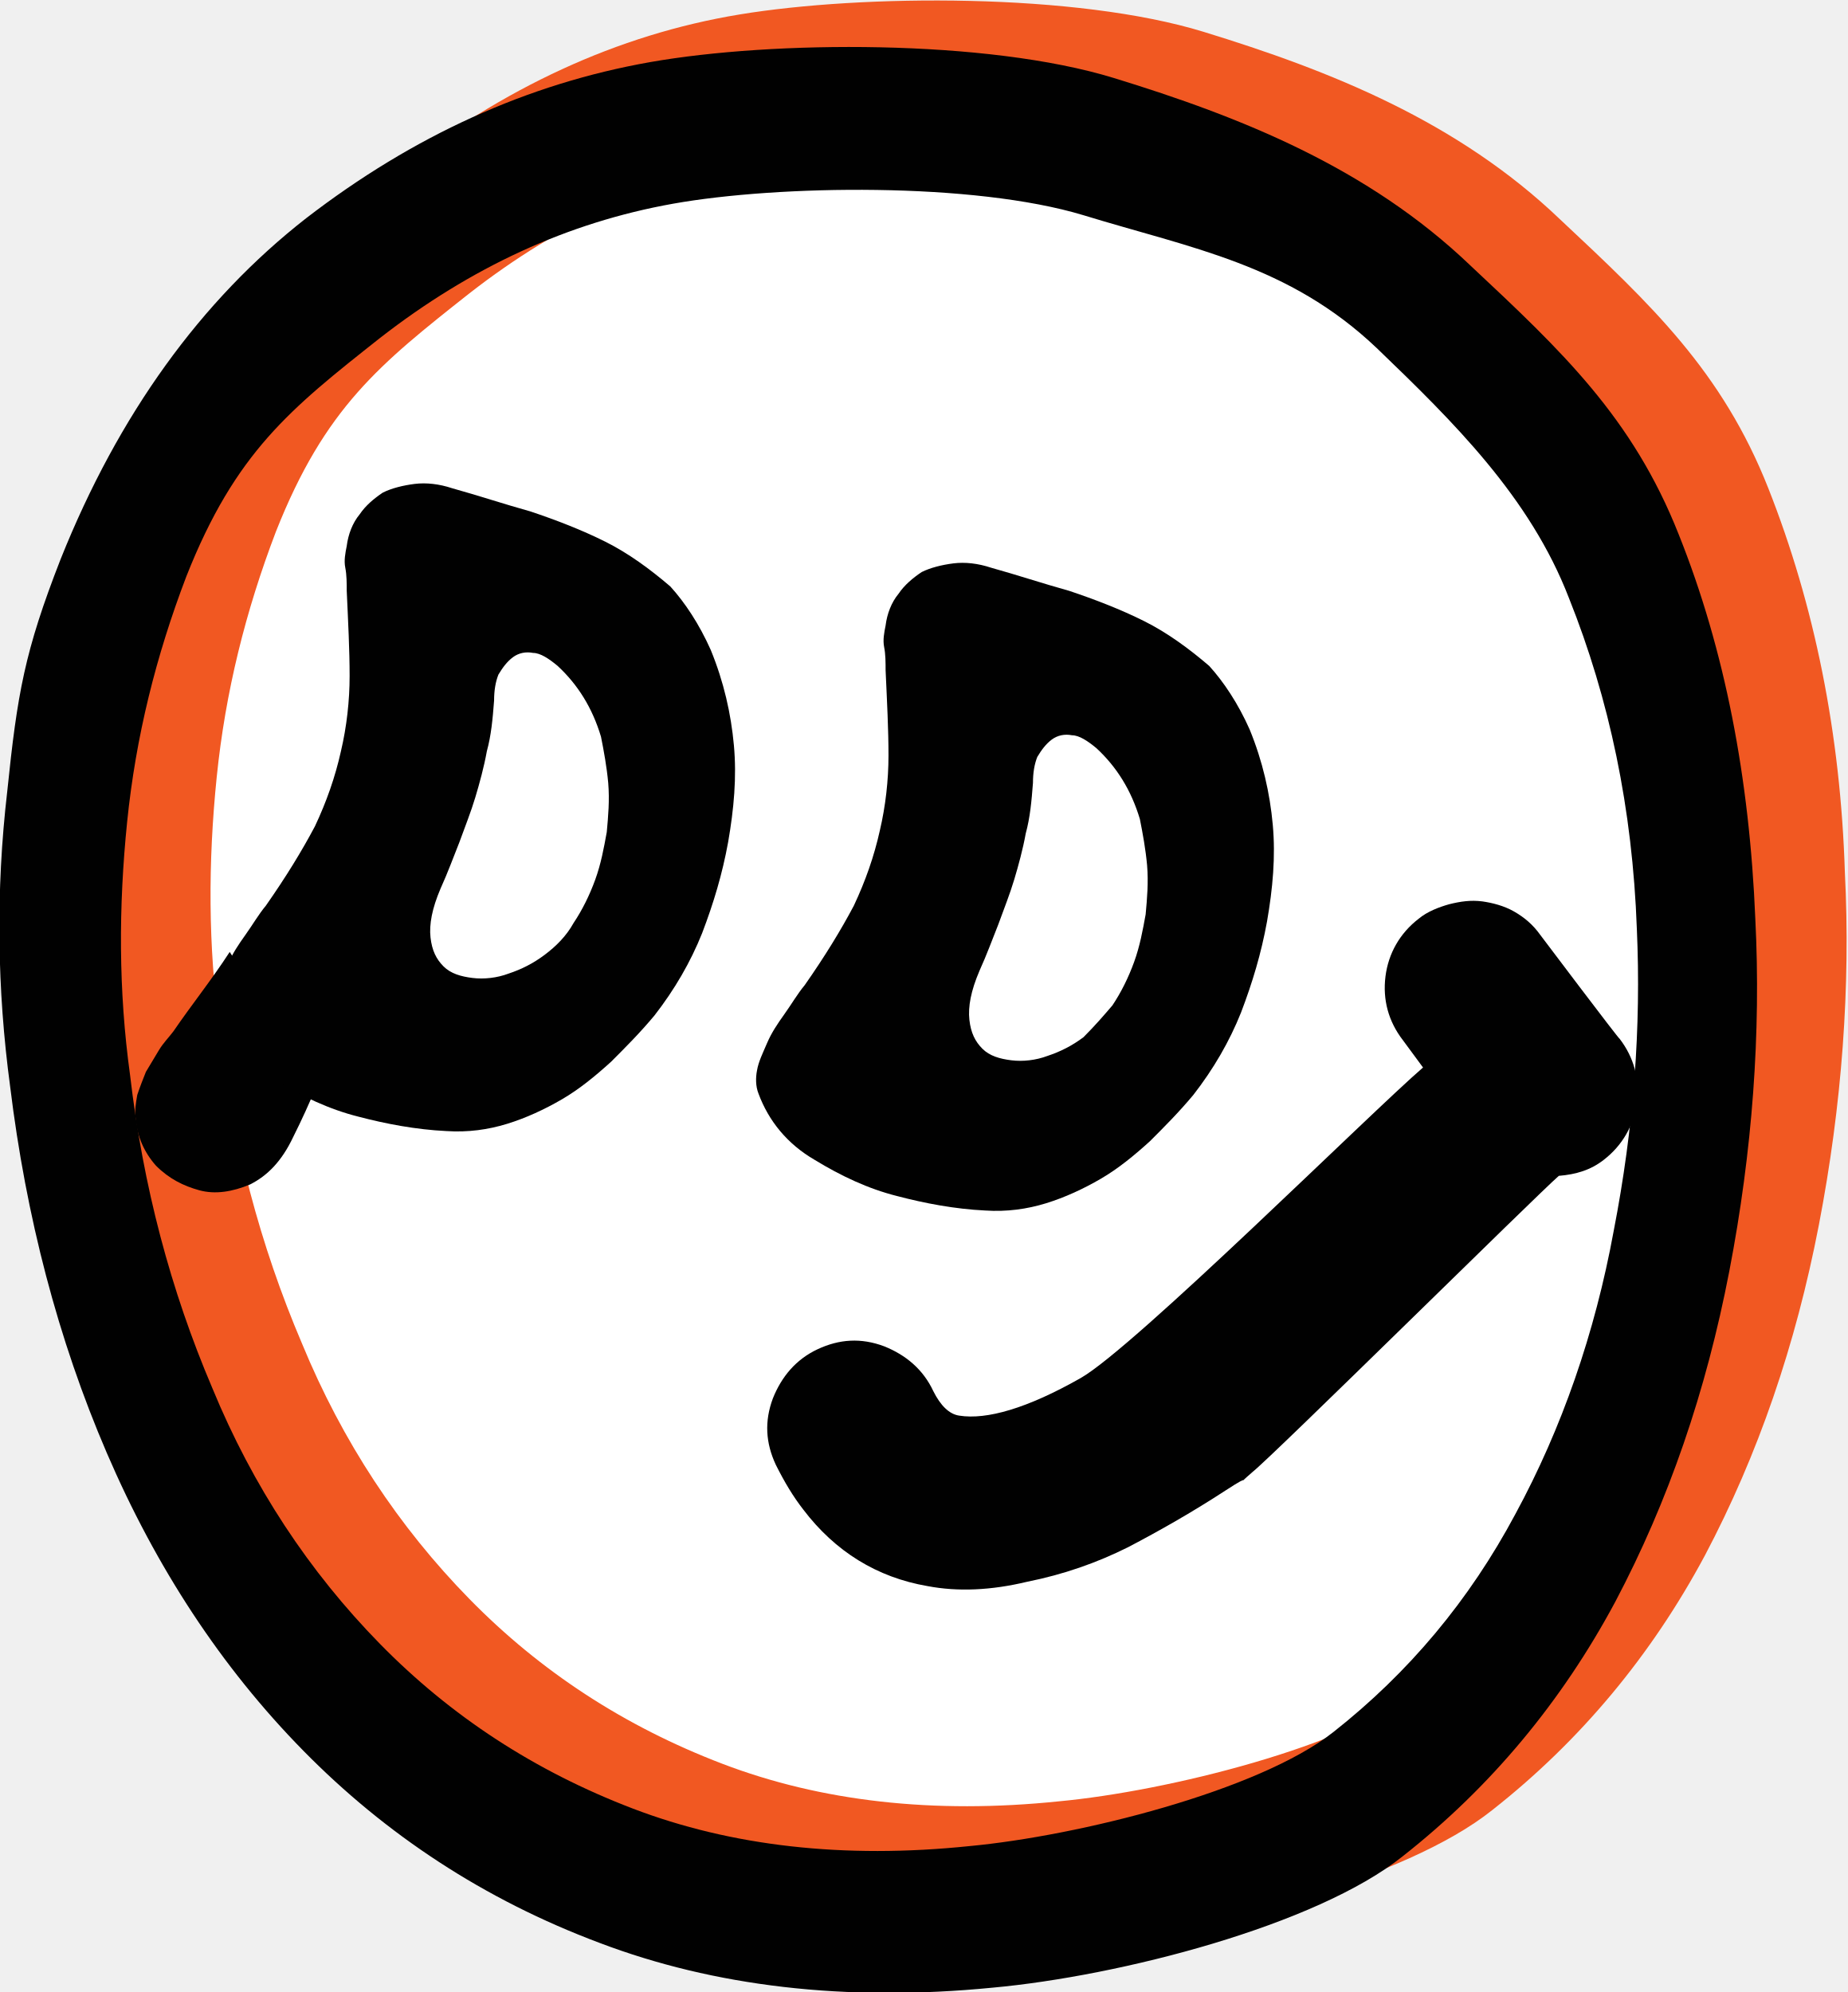
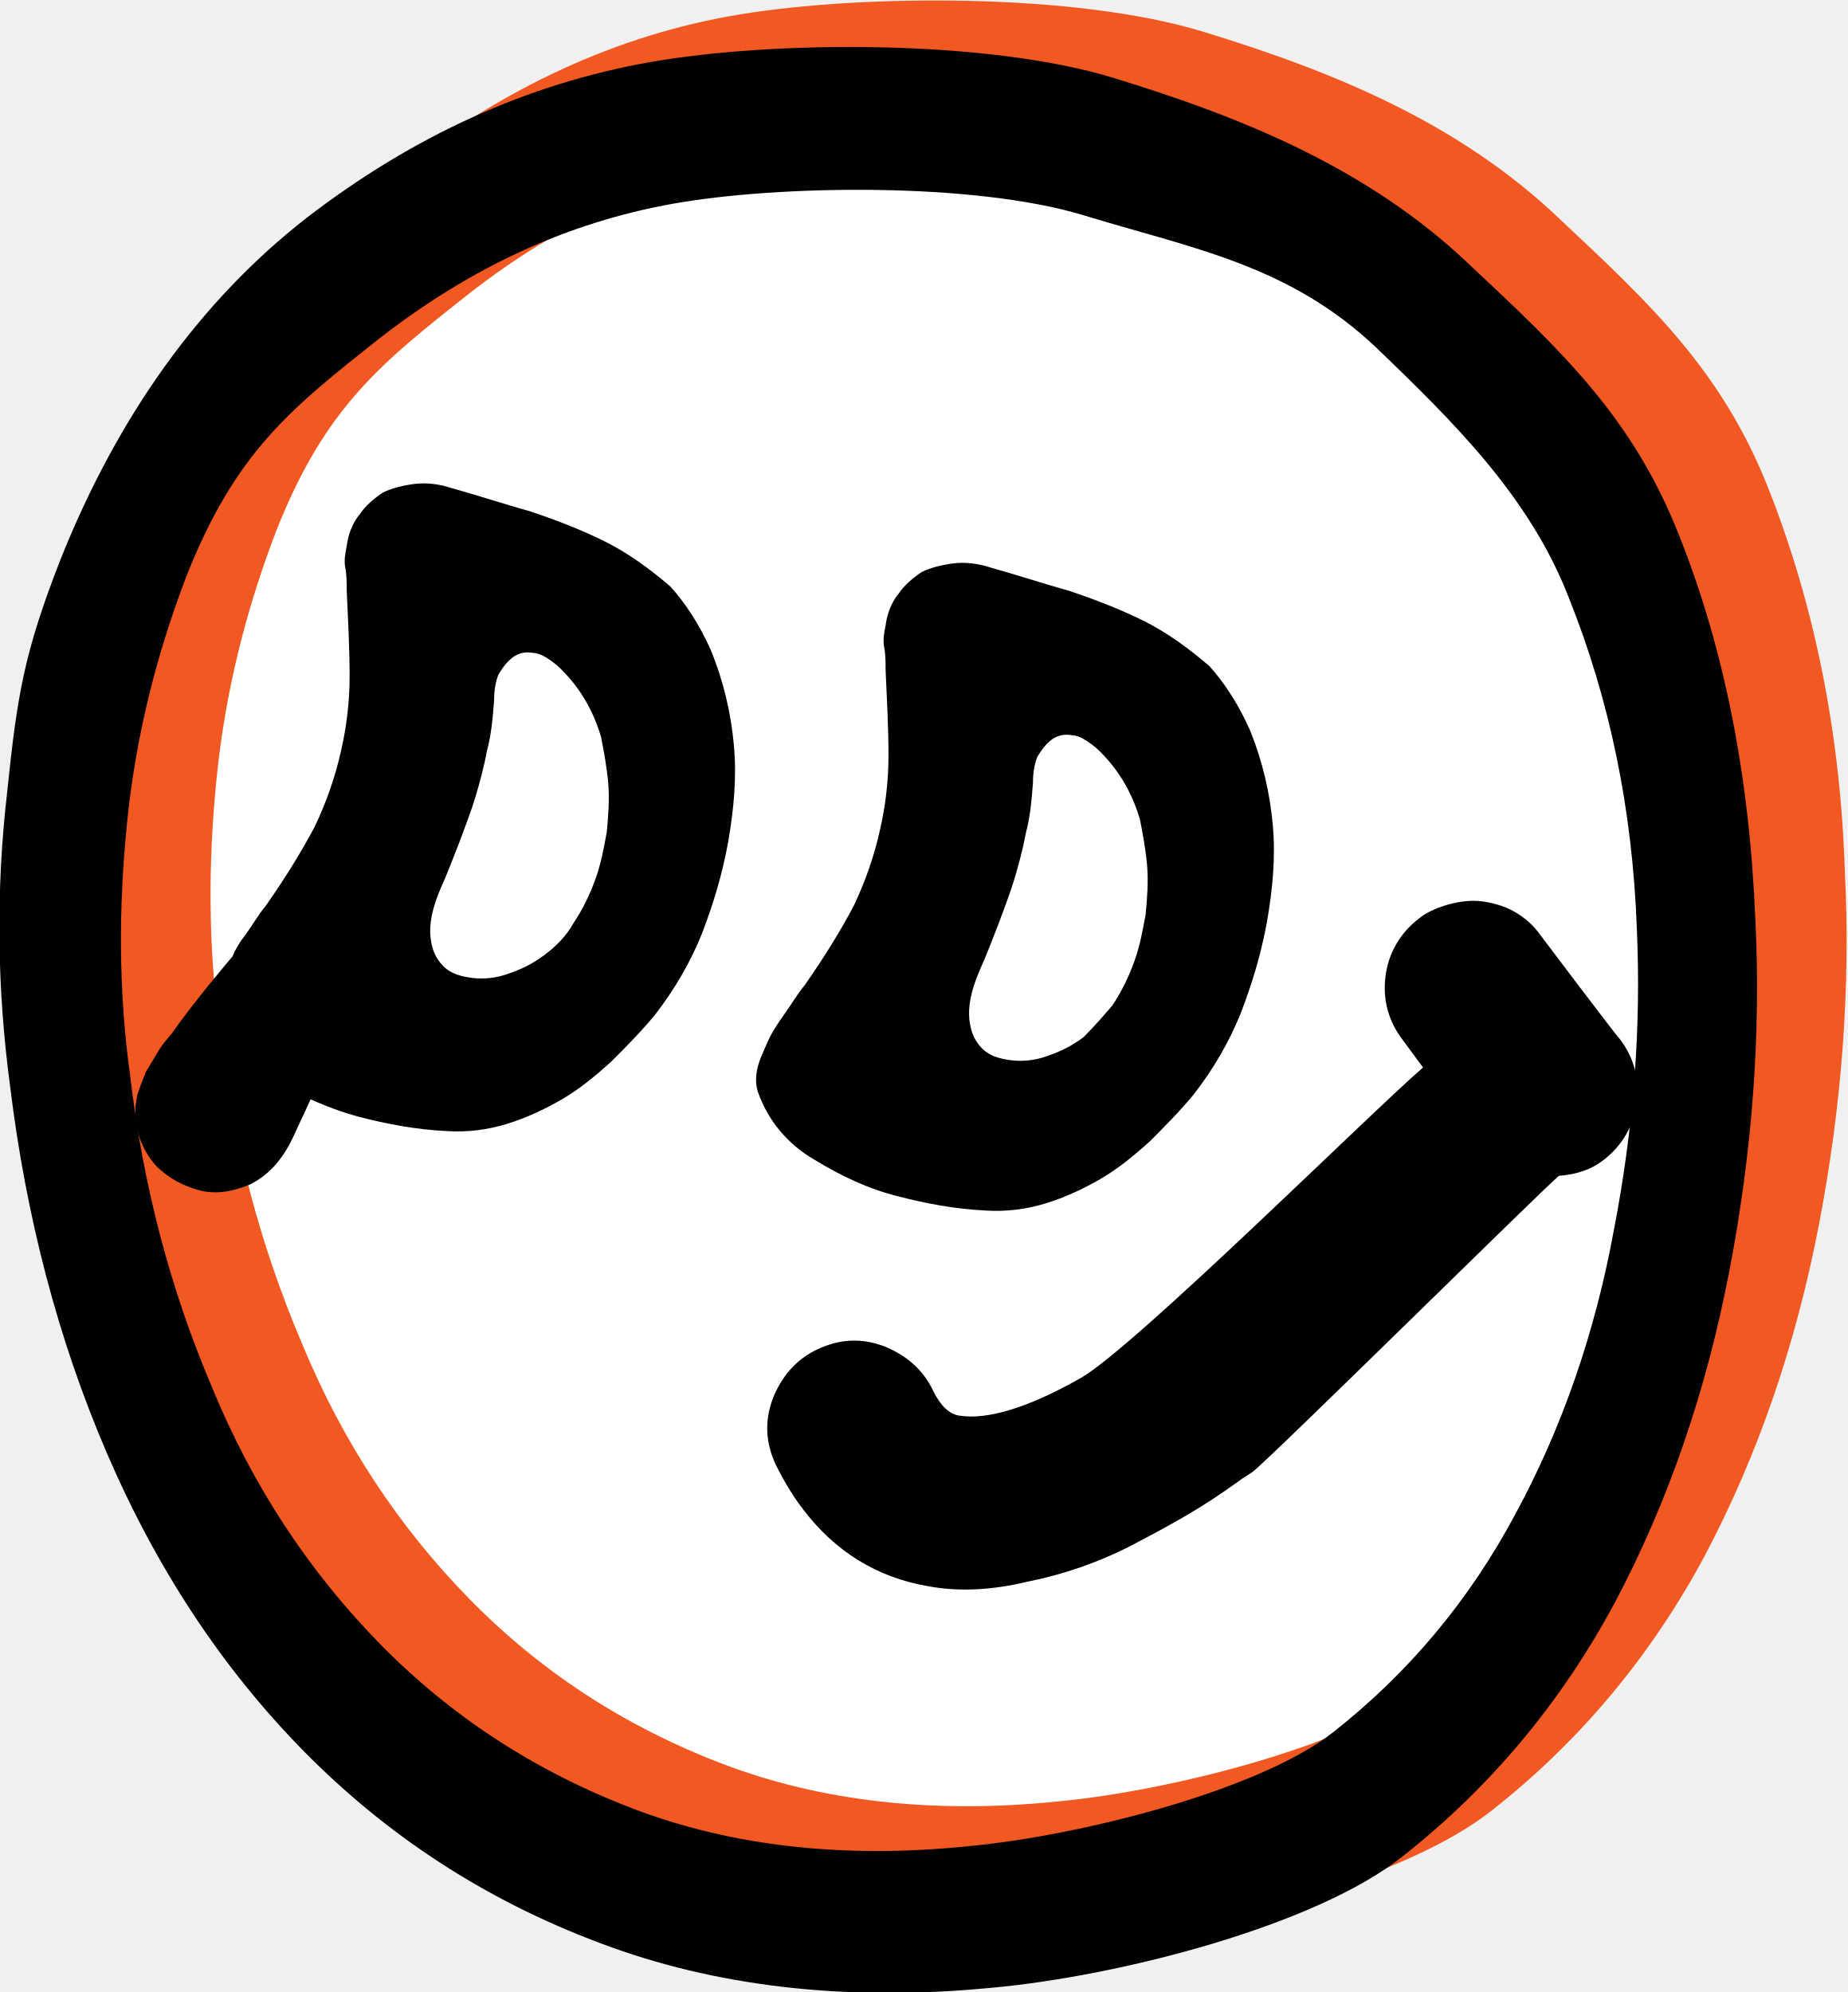
<svg xmlns="http://www.w3.org/2000/svg" version="1.1" id="Layer_2_00000049932786728454095710000007139008918812545183_" x="0px" y="0px" viewBox="0 0 127.9 137.9" style="enable-background:new 0 0 127.9 137.9;" xml:space="preserve">
  <style type="text/css">
	.st0{fill:#FFFFFF;}
	.st1{fill:#010101;}
	.st2{fill:#F15822;}
+ 	.st3{fill:none;}
</style>
  <g id="Layer_1-2">
-     <path class="st0" d="M116.4,62.7c0.3,7-0.2,14-1.6,21.4c-1.3,7.3-3.6,14-6.8,20.1c-3.2,6.2-7.4,11.3-12.6,15.5   c-5.2,4.2-17.7,7.4-25.2,8.1c-8.7,0.9-16.5,0-23.3-2.7c-6.8-2.7-12.6-6.6-17.5-11.7s-8.8-11.2-11.6-18.1c-2.9-7-4.8-14.4-5.7-22.2   c-0.8-5.9-0.8-11.9-0.2-17.9s2-11.8,4.1-17.4c3.4-8.8,7.2-11.9,13.4-16.9c6.3-5,13-8.2,20.3-9.5s20.8-1.5,28.4,0.8   c7.5,2.4,14.2,3.5,20.3,9.4c5.3,5.2,10.6,10.6,13.3,17.7C114.5,46.4,116.1,54.2,116.4,62.7z" />
+     <path class="st0" d="M116.4,62.7c0.3,7-0.2,14-1.6,21.4c-1.3,7.3-3.6,14-6.8,20.1c-3.2,6.2-7.4,11.3-12.6,15.5s-17.7,7.4-25.2,8.1   c-8.7,0.9-16.5,0-23.3-2.7s-12.6-6.6-17.5-11.7s-8.8-11.2-11.6-18.1c-2.9-7-4.8-14.4-5.7-22.2c-0.8-5.9-0.8-11.9-0.2-17.9   s2-11.8,4.1-17.4c3.4-8.8,7.2-11.9,13.4-16.9c6.3-5,13-8.2,20.3-9.5s20.8-1.5,28.4,0.8c7.5,2.4,14.2,3.5,20.3,9.4   c5.3,5.2,10.6,10.6,13.3,17.7C114.5,46.4,116.1,54.2,116.4,62.7z" />
    <path class="st1" d="M86.5,50.5c0.9,2.2,1.4,4.4,1.6,6.6s0,4.4-0.4,6.7c-0.4,2.2-1,4.2-1.8,6.3c-0.8,2-1.9,3.9-3.3,5.7   c-1,1.2-2,2.2-3,3.2c-1.1,1-2.2,1.9-3.4,2.6c-1.2,0.7-2.5,1.3-3.8,1.7c-1.3,0.4-2.7,0.6-4.2,0.5c-2.1-0.1-4.2-0.5-6.1-1   c-2-0.5-3.9-1.4-5.7-2.5c-1.9-1.1-3.2-2.7-3.9-4.6c-0.2-0.5-0.2-1.1-0.1-1.6c0.1-0.6,0.4-1.2,0.7-1.9c0.3-0.7,0.7-1.3,1.2-2   s0.9-1.4,1.4-2c1.4-2,2.5-3.8,3.4-5.5c0.8-1.7,1.4-3.4,1.8-5.2c0.4-1.7,0.6-3.5,0.6-5.2c0-1.8-0.1-3.7-0.2-5.9c0-0.5,0-1.1-0.1-1.6   s0-1,0.1-1.5c0.1-0.8,0.4-1.6,0.9-2.2c0.4-0.6,1-1.1,1.6-1.5c0.6-0.3,1.4-0.5,2.2-0.6s1.7,0,2.6,0.3c1.8,0.5,3.6,1.1,5.4,1.6   c1.8,0.6,3.6,1.3,5.2,2.1s3.1,1.9,4.5,3.1C84.7,47.2,85.7,48.7,86.5,50.5L86.5,50.5z M77,69.6c0.6-0.9,1.1-1.9,1.5-3   s0.6-2.2,0.8-3.3c0.1-1.1,0.2-2.2,0.1-3.4c-0.1-1.1-0.3-2.2-0.5-3.2c-0.6-2-1.6-3.6-3-4.9c-0.6-0.5-1.2-0.9-1.7-0.9   c-0.5-0.1-1,0-1.4,0.3s-0.7,0.7-1,1.2c-0.2,0.5-0.3,1.1-0.3,1.8c-0.1,1.3-0.2,2.4-0.5,3.5c-0.2,1.1-0.5,2.2-0.8,3.2s-0.7,2-1.1,3.1   c-0.4,1-0.8,2.1-1.3,3.2c-0.6,1.4-0.8,2.5-0.7,3.4c0.1,0.9,0.4,1.5,0.9,2s1.2,0.7,2,0.8c0.8,0.1,1.7,0,2.5-0.3   c0.9-0.3,1.7-0.7,2.5-1.3C75.8,71,76.4,70.3,77,69.6z" />
-     <path class="st2" d="M122.4,33.8c-3.2-8.1-8.1-12.7-14.4-18.6c-7.1-6.8-15.9-10.3-24.7-13S59.7-0.4,51.2,1S34.8,6.1,27.4,11.9   c-7.3,5.7-13,13.6-17,23.6c-2.5,6.4-3,9.3-3.7,16.1C5.9,58.5,6,65.2,6.9,72c1.1,9,3.3,17.5,6.7,25.4s7.9,14.8,13.6,20.6   c5.7,5.8,12.5,10.3,20.5,13.3c7.9,3,17,4.1,27.2,3.1c8.8-0.8,22.4-4.3,28.4-9.1c6.1-4.8,11-10.7,14.7-17.6c3.7-7,6.3-14.6,7.9-22.9   s2.2-16.5,1.8-24.4C127.4,50.8,125.6,41.9,122.4,33.8z M119.5,61.2c0.3,6.8-0.2,13.7-1.6,20.9c-1.3,7.1-3.6,13.7-6.8,19.6   c-3.2,6-7.4,11-12.6,15.1s-17.7,7.2-25.2,7.9c-8.7,0.9-16.5,0-23.3-2.6s-12.6-6.4-17.5-11.4s-8.8-10.9-11.6-17.7   c-2.9-6.8-4.8-14-5.7-21.7c-0.8-5.8-0.8-11.6-0.2-17.5s2-11.5,4.1-17c3.4-8.6,7.2-11.6,13.4-16.5c6.3-4.9,13-8,20.3-9.3   s20.8-1.5,28.4,0.8c7.5,2.3,14.2,3.4,20.3,9.2c5.3,5.1,10.6,10.3,13.3,17.3C117.7,45.2,119.2,52.8,119.5,61.2z" />
+     <path class="st2" d="M122.4,33.8c-3.2-8.1-8.1-12.7-14.4-18.6c-7.1-6.8-15.9-10.3-24.7-13S59.7-0.4,51.2,1S34.8,6.1,27.4,11.9   c-7.3,5.7-13,13.6-17,23.6c-2.5,6.4-3,9.3-3.7,16.1C5.9,58.5,6,65.2,6.9,72c1.1,9,3.3,17.5,6.7,25.4s7.9,14.8,13.6,20.6   c5.7,5.8,12.5,10.3,20.5,13.3c7.9,3,17,4.1,27.2,3.1c8.8-0.8,22.4-4.3,28.4-9.1c6.1-4.8,11-10.7,14.7-17.6c3.7-7,6.3-14.6,7.9-22.9   s2.2-16.5,1.8-24.4C127.4,50.8,125.6,41.9,122.4,33.8z M119.5,61.2c0.3,6.8-0.2,13.7-1.6,20.9c-1.3,7.1-3.6,13.7-6.8,19.6   c-3.2,6-7.4,11-12.6,15.1s-17.7,7.2-25.2,7.9c-8.7,0.9-16.5,0-23.3-2.6s-12.6-6.4-17.5-11.4S23.7,99.8,20.9,93   c-2.9-6.8-4.8-14-5.7-21.7c-0.8-5.8-0.8-11.6-0.2-17.5s2-11.5,4.1-17c3.4-8.6,7.2-11.6,13.4-16.5c6.3-4.9,13-8,20.3-9.3   s20.8-1.5,28.4,0.8c7.5,2.3,14.2,3.4,20.3,9.2c5.3,5.1,10.6,10.3,13.3,17.3C117.7,45.2,119.2,52.8,119.5,61.2z" />
    <path class="st1" d="M116.2,37c-3.2-8.1-8.1-12.7-14.4-18.6c-7.1-6.8-15.9-10.3-24.7-13S53.5,2.8,45,4.3S28.6,9.4,21.2,15.1   c-7.3,5.7-13,13.6-17,23.6c-2.5,6.4-3,9.3-3.7,16.1c-0.8,6.9-0.7,13.7,0.2,20.4c1.1,9,3.3,17.5,6.7,25.4s7.9,14.8,13.6,20.6   c5.7,5.8,12.5,10.3,20.5,13.3c7.9,3,17,4.1,27.2,3.1c8.8-0.8,22.4-4.3,28.4-9.1c6.1-4.8,11-10.7,14.7-17.6c3.7-7,6.3-14.6,7.9-22.9   s2.2-16.5,1.8-24.4C121.1,53.9,119.4,45,116.2,37z M113.3,64.3c0.3,6.8-0.2,13.7-1.6,20.9c-1.3,7.1-3.6,13.7-6.8,19.6   c-3.2,6-7.4,11-12.6,15.1s-17.7,7.2-25.2,7.9c-8.7,0.9-16.5,0-23.3-2.6s-12.6-6.4-17.5-11.4s-8.8-10.9-11.6-17.7   c-2.9-6.8-4.8-14-5.7-21.7c-0.8-5.8-0.8-11.6-0.2-17.5s2-11.5,4.1-17c3.4-8.6,7.2-11.6,13.4-16.5c6.3-4.9,13-8,20.3-9.3   s20.8-1.5,28.4,0.8c7.5,2.3,14.2,3.4,20.3,9.2c5.3,5.1,10.6,10.3,13.3,17.3C111.4,48.4,113,56,113.3,64.3z" />
-     <path class="st1" d="M112.1,71.9c1,1.3,1.4,2.8,1.2,4.4c-0.2,1.6-1,3-2.3,4c-0.9,0.7-1.9,1-3.1,1.1c-1.5,1.3-19.7,19.3-21.2,20.5   c-1.5,1.3,0.4-0.2-1.9,1.3s-4.6,2.8-6.7,3.9c-2.2,1.1-4.5,1.9-7,2.4c-2.5,0.6-4.8,0.7-6.9,0.3c-3.5-0.6-6.4-2.4-8.6-5.3   c-0.7-0.9-1.3-1.9-1.9-3.1c-0.7-1.5-0.8-3-0.2-4.6c0.6-1.5,1.6-2.7,3.1-3.4c1.5-0.7,3-0.8,4.6-0.2c1.5,0.6,2.7,1.6,3.4,3.1   c0.5,1,1.1,1.6,1.8,1.7c1.9,0.3,4.7-0.5,8.4-2.6S94.9,77,98.5,73.9L97.1,72c-1-1.3-1.4-2.8-1.2-4.4c0.2-1.6,1-3,2.3-4   c0.6-0.5,1.4-0.8,2.1-1c0.8-0.2,1.5-0.3,2.3-0.2c0.7,0.1,1.5,0.3,2.2,0.7s1.3,0.9,1.8,1.6C106.6,64.7,112.1,72,112.1,71.9z" />
+     <path class="st1" d="M112.1,71.9c1,1.3,1.4,2.8,1.2,4.4c-0.2,1.6-1,3-2.3,4c-0.9,0.7-1.9,1-3.1,1.1c-1.5,1.3-19.7,19.3-21.2,20.5   c-1.7,1.1,0.4-0.3-1.9,1.3c-2.3,1.6-4.6,2.8-6.7,3.9c-2.2,1.1-4.5,1.9-7,2.4c-2.5,0.6-4.8,0.7-6.9,0.3c-3.5-0.6-6.4-2.4-8.6-5.3   c-0.7-0.9-1.3-1.9-1.9-3.1c-0.7-1.5-0.8-3-0.2-4.6c0.6-1.5,1.6-2.7,3.1-3.4c1.5-0.7,3-0.8,4.6-0.2c1.5,0.6,2.7,1.6,3.4,3.1   c0.5,1,1.1,1.6,1.8,1.7c1.9,0.3,4.7-0.5,8.4-2.6S94.9,77,98.5,73.9L97.1,72c-1-1.3-1.4-2.8-1.2-4.4c0.2-1.6,1-3,2.3-4   c0.6-0.5,1.4-0.8,2.1-1c0.8-0.2,1.5-0.3,2.3-0.2c0.7,0.1,1.5,0.3,2.2,0.7s1.3,0.9,1.8,1.6C106.6,64.7,112.1,72,112.1,71.9z" />
    <g>
-       <path class="st1" d="M21.9,75.2c-0.5,1.2-1,2.3-1.6,3.5c-0.8,1.7-1.8,2.7-3,3.3c-1.2,0.5-2.4,0.7-3.5,0.4c-1.1-0.3-2.1-0.8-3-1.7    c-0.8-0.9-1.3-2-1.4-3.2c-0.1-0.6,0-1.1,0.1-1.7c0.2-0.6,0.4-1.1,0.6-1.6l0.9-1.5c0.3-0.5,0.7-0.9,1-1.3c1.3-1.9,2.6-3.5,3.9-5.5" />
-       <path class="st1" d="M49.2,45c0.9,2.2,1.4,4.4,1.6,6.6s0,4.4-0.4,6.7c-0.4,2.2-1,4.2-1.8,6.3c-0.8,2-1.9,3.9-3.3,5.7    c-1,1.2-2,2.2-3,3.2c-1.1,1-2.2,1.9-3.4,2.6s-2.5,1.3-3.8,1.7c-1.3,0.4-2.7,0.6-4.2,0.5c-2.1-0.1-4.2-0.5-6.1-1    c-2-0.5-3.9-1.4-5.7-2.5c-1.9-1.1-3.2-2.7-3.9-4.6c-0.2-0.5-0.2-1.1-0.1-1.6c0.1-0.6,0.4-1.2,0.7-1.9c0.3-0.7,0.7-1.3,1.2-2    s0.9-1.4,1.4-2c1.4-2,2.5-3.8,3.4-5.5c0.8-1.7,1.4-3.4,1.8-5.2c0.4-1.7,0.6-3.5,0.6-5.2c0-1.8-0.1-3.7-0.2-5.9    c0-0.5,0-1.1-0.1-1.6s0-1,0.1-1.5c0.1-0.8,0.4-1.6,0.9-2.2c0.4-0.6,1-1.1,1.6-1.5c0.6-0.3,1.4-0.5,2.2-0.6c0.8-0.1,1.7,0,2.6,0.3    c1.8,0.5,3.6,1.1,5.4,1.6c1.8,0.6,3.6,1.3,5.2,2.1c1.6,0.8,3.1,1.9,4.5,3.1C47.4,41.7,48.4,43.2,49.2,45L49.2,45z M39.7,63.9    c0.6-0.9,1.1-1.9,1.5-3s0.6-2.2,0.8-3.3c0.1-1.1,0.2-2.2,0.1-3.4C42,53.1,41.8,52,41.6,51c-0.6-2-1.6-3.6-3-4.9    c-0.6-0.5-1.2-0.9-1.7-0.9c-0.5-0.1-1,0-1.4,0.3s-0.7,0.7-1,1.2c-0.2,0.5-0.3,1.1-0.3,1.8c-0.1,1.3-0.2,2.4-0.5,3.5    c-0.2,1.1-0.5,2.2-0.8,3.2s-0.7,2-1.1,3.1c-0.4,1-0.8,2.1-1.3,3.2c-0.6,1.4-0.8,2.5-0.7,3.4c0.1,0.9,0.4,1.5,0.9,2s1.2,0.7,2,0.8    c0.8,0.1,1.7,0,2.5-0.3c0.9-0.3,1.7-0.7,2.5-1.3C38.5,65.5,39.2,64.8,39.7,63.9L39.7,63.9z" />
+       <path class="st3" d="M41.6,51c-0.6-2-1.6-3.6-3-4.9c-0.6-0.5-1.2-0.9-1.7-0.9c-0.5-0.1-1,0-1.4,0.3c-0.4,0.3-0.7,0.7-1,1.2    c-0.2,0.5-0.3,1.1-0.3,1.8c-0.1,1.3-0.2,2.4-0.5,3.5c-0.2,1.1-0.5,2.2-0.8,3.2c-0.3,1-0.7,2-1.1,3.1c-0.4,1-0.8,2.1-1.3,3.2    c-0.6,1.4-0.8,2.5-0.7,3.4c0.1,0.9,0.4,1.5,0.9,2s1.2,0.7,2,0.8c0.8,0.1,1.7,0,2.5-0.3c0.9-0.3,1.7-0.7,2.5-1.3    c0.8-0.6,1.5-1.3,2-2.2c0.6-0.9,1.1-1.9,1.5-3c0.4-1.1,0.6-2.2,0.8-3.3c0.1-1.1,0.2-2.2,0.1-3.4C42,53.1,41.8,52,41.6,51z" />
+       <path class="st1" d="M50.8,51.6c-0.2-2.2-0.7-4.4-1.6-6.6c-0.8-1.8-1.8-3.3-2.8-4.4c-1.4-1.2-2.9-2.3-4.5-3.1    c-1.6-0.8-3.4-1.5-5.2-2.1c-1.8-0.5-3.6-1.1-5.4-1.6c-0.9-0.3-1.8-0.4-2.6-0.3c-0.8,0.1-1.6,0.3-2.2,0.6c-0.6,0.4-1.2,0.9-1.6,1.5    c-0.5,0.6-0.8,1.4-0.9,2.2c-0.1,0.5-0.2,1-0.1,1.5c0.1,0.5,0.1,1.1,0.1,1.6c0.1,2.2,0.2,4.1,0.2,5.9c0,1.7-0.2,3.5-0.6,5.2    c-0.4,1.8-1,3.5-1.8,5.2c-0.9,1.7-2,3.5-3.4,5.5c-0.5,0.6-0.9,1.3-1.4,2c-0.4,0.5-0.7,1-0.9,1.5c0,0-2.8,3.3-4.1,5.2    c-0.3,0.4-0.7,0.8-1,1.3l-0.9,1.5c-0.2,0.5-0.4,1-0.6,1.6c-0.1,0.6-0.2,1.1-0.1,1.7c0.1,1.2,0.6,2.3,1.4,3.2    c0.9,0.9,1.9,1.4,3,1.7c1.1,0.3,2.3,0.1,3.5-0.4c1.2-0.6,2.2-1.6,3-3.3c0.4-0.9,0.8-1.7,1.2-2.6c1.1,0.5,2.2,0.9,3.3,1.2    c1.9,0.5,4,0.9,6.1,1c1.5,0.1,2.9-0.1,4.2-0.5c1.3-0.4,2.6-1,3.8-1.7c1.2-0.7,2.3-1.6,3.4-2.6c1-1,2-2,3-3.2    c1.4-1.8,2.5-3.7,3.3-5.7c0.8-2.1,1.4-4.1,1.8-6.3C50.8,56,51,53.8,50.8,51.6z M42,57.6c-0.2,1.1-0.4,2.2-0.8,3.3    c-0.4,1.1-0.9,2.1-1.5,3c-0.5,0.9-1.2,1.6-2,2.2c-0.8,0.6-1.6,1-2.5,1.3c-0.8,0.3-1.7,0.4-2.5,0.3c-0.8-0.1-1.5-0.3-2-0.8    s-0.8-1.1-0.9-2c-0.1-0.9,0.1-2,0.7-3.4c0.5-1.1,0.9-2.2,1.3-3.2c0.4-1.1,0.8-2.1,1.1-3.1c0.3-1,0.6-2.1,0.8-3.2    c0.3-1.1,0.4-2.2,0.5-3.5c0-0.7,0.1-1.3,0.3-1.8c0.3-0.5,0.6-0.9,1-1.2c0.4-0.3,0.9-0.4,1.4-0.3c0.5,0,1.1,0.4,1.7,0.9    c1.4,1.3,2.4,2.9,3,4.9c0.2,1,0.4,2.1,0.5,3.2C42.2,55.4,42.1,56.5,42,57.6z" />
    </g>
  </g>
</svg>
